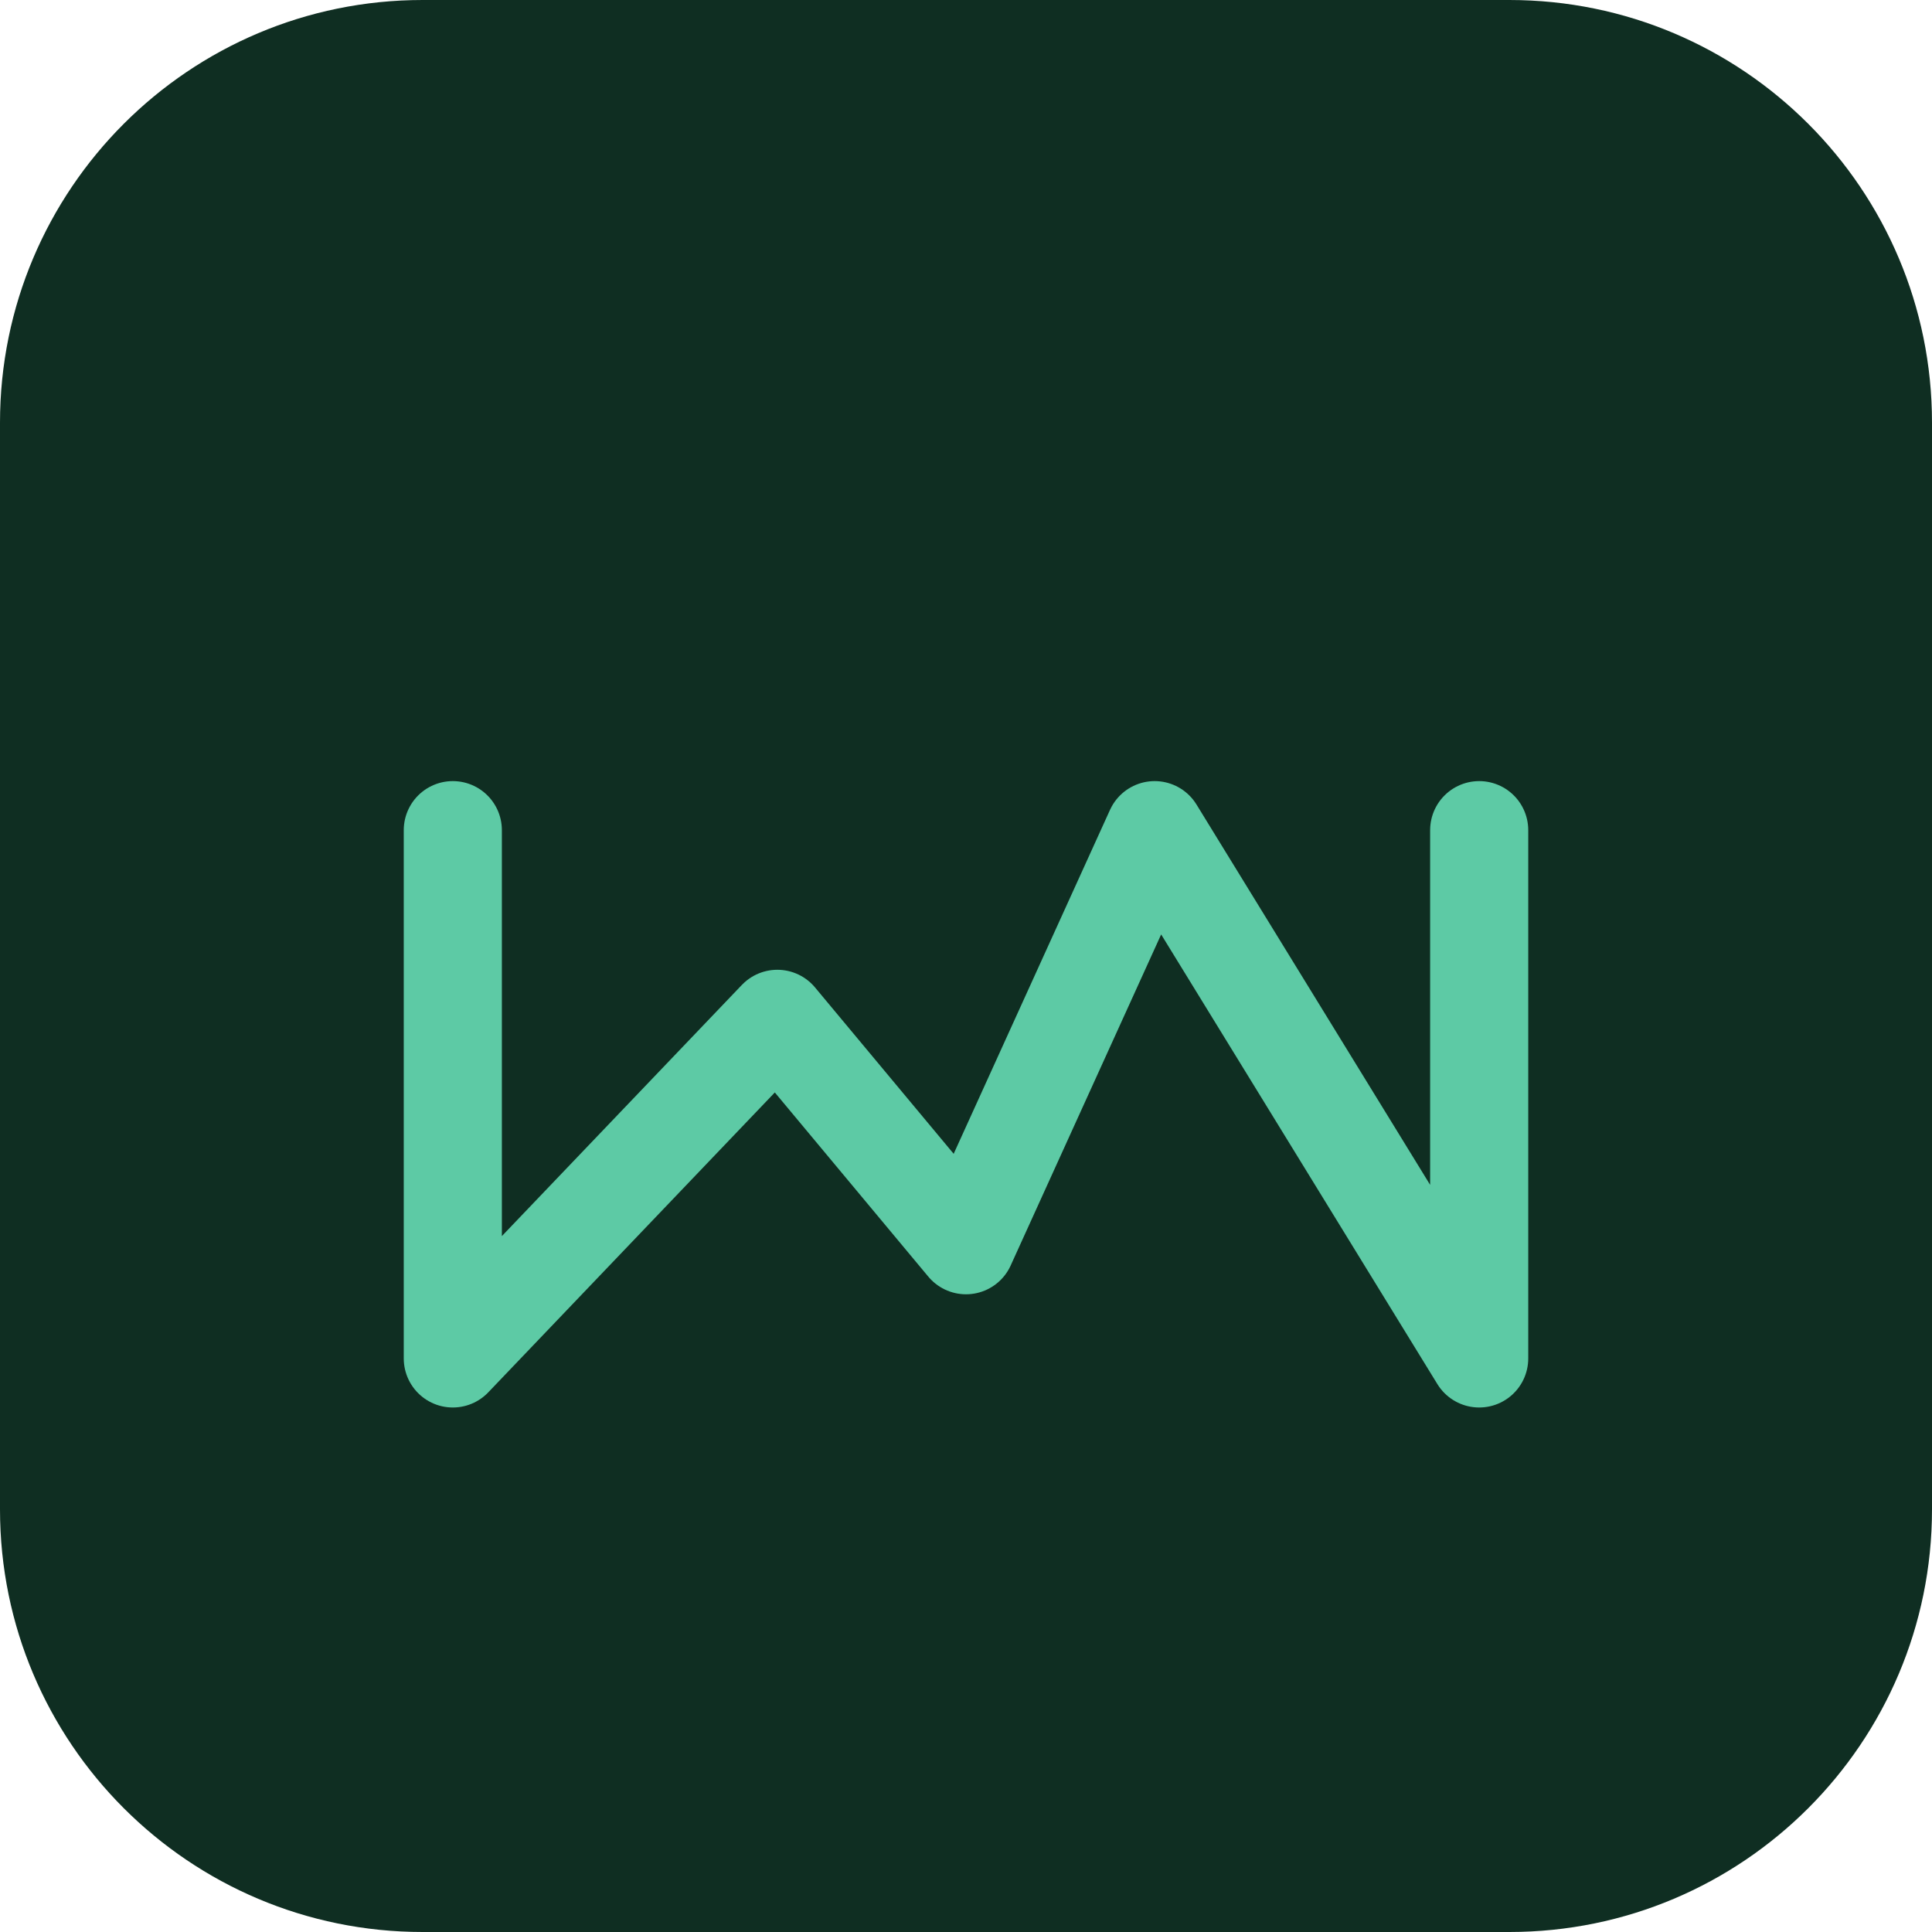
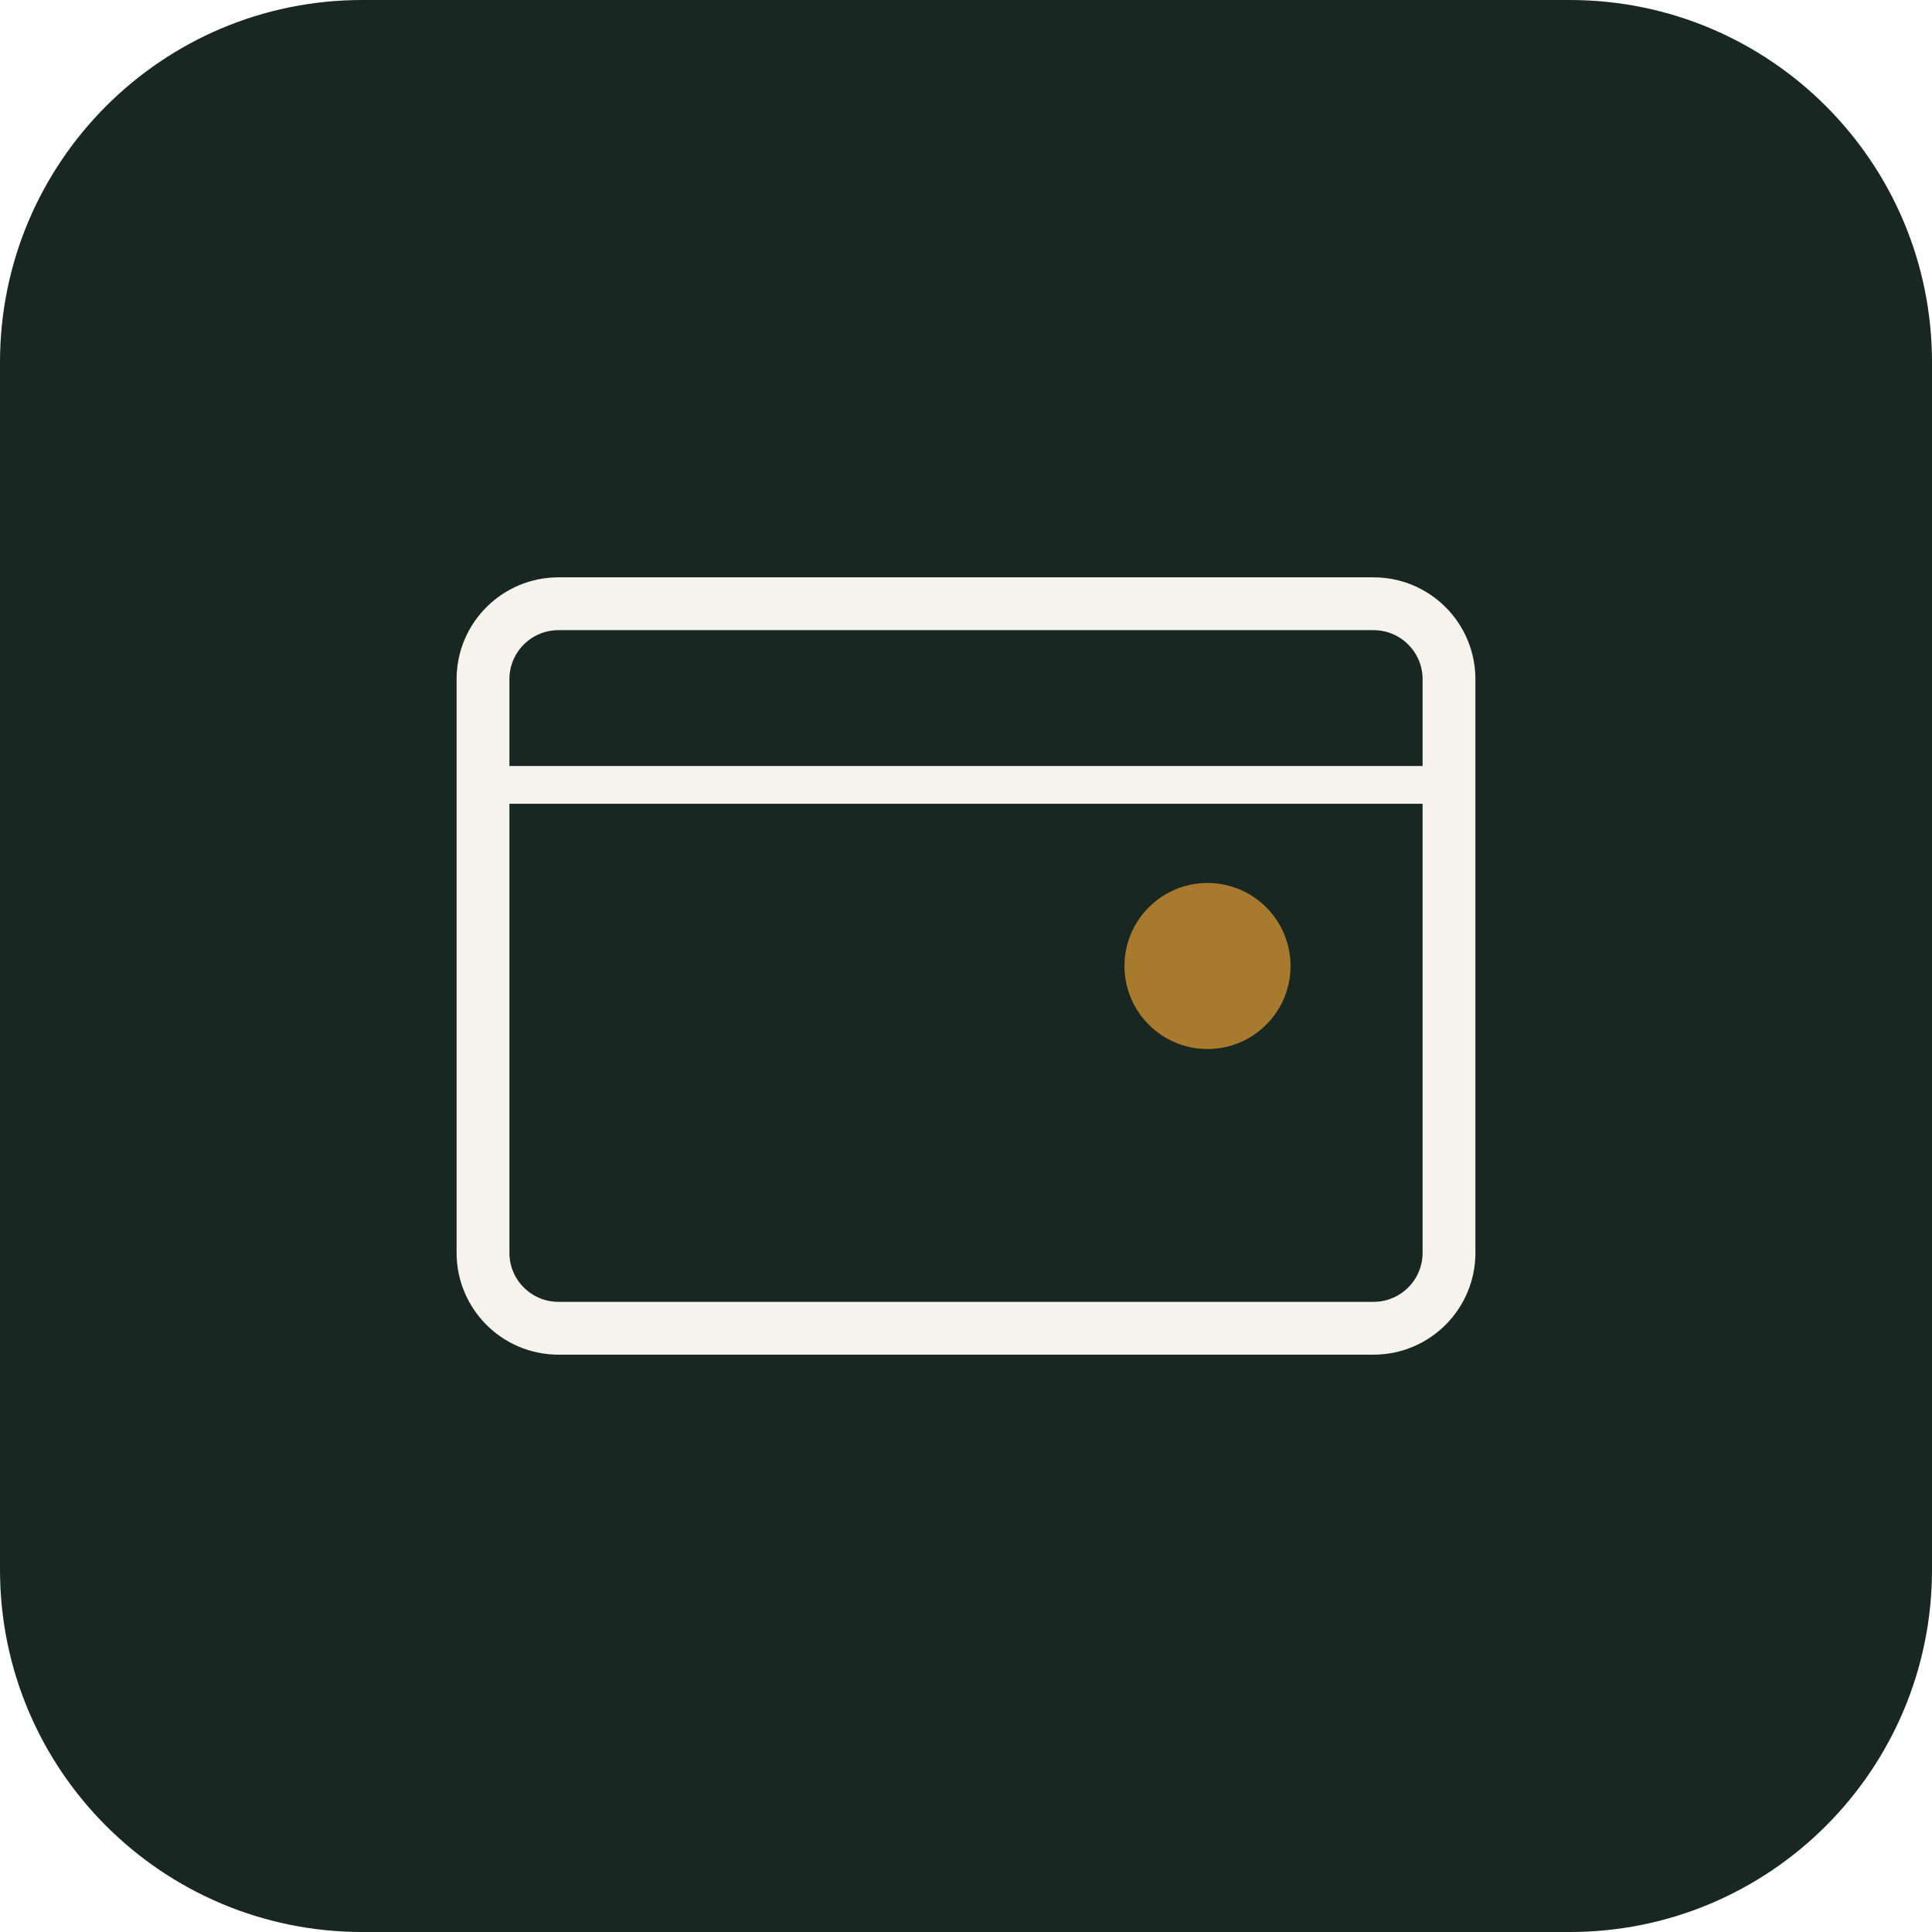
- <svg xmlns="http://www.w3.org/2000/svg" viewBox="0 0 512 512" width="512" height="512">
-   <rect width="512" height="512" rx="112" fill="#0F2E22" />
-   <polyline points="120,220 120,360 206,270 256,330 306,220 392,360 392,220" fill="none" stroke="#5DCAA5" stroke-width="26" stroke-linecap="round" stroke-linejoin="round" />
+ <svg xmlns="http://www.w3.org/2000/svg" width="512" height="512" viewBox="0 0 512 512">
+   <rect width="512" height="512" rx="96" fill="#182722" />
+   <rect x="128" y="160" width="256" height="192" rx="20" fill="none" stroke="#F6F3EC" stroke-width="14" />
+   <circle cx="320" cy="256" r="22" fill="#A87A2E" />
+   <path d="M128 208 H384" stroke="#F6F3EC" stroke-width="10" stroke-linecap="round" />
</svg>
